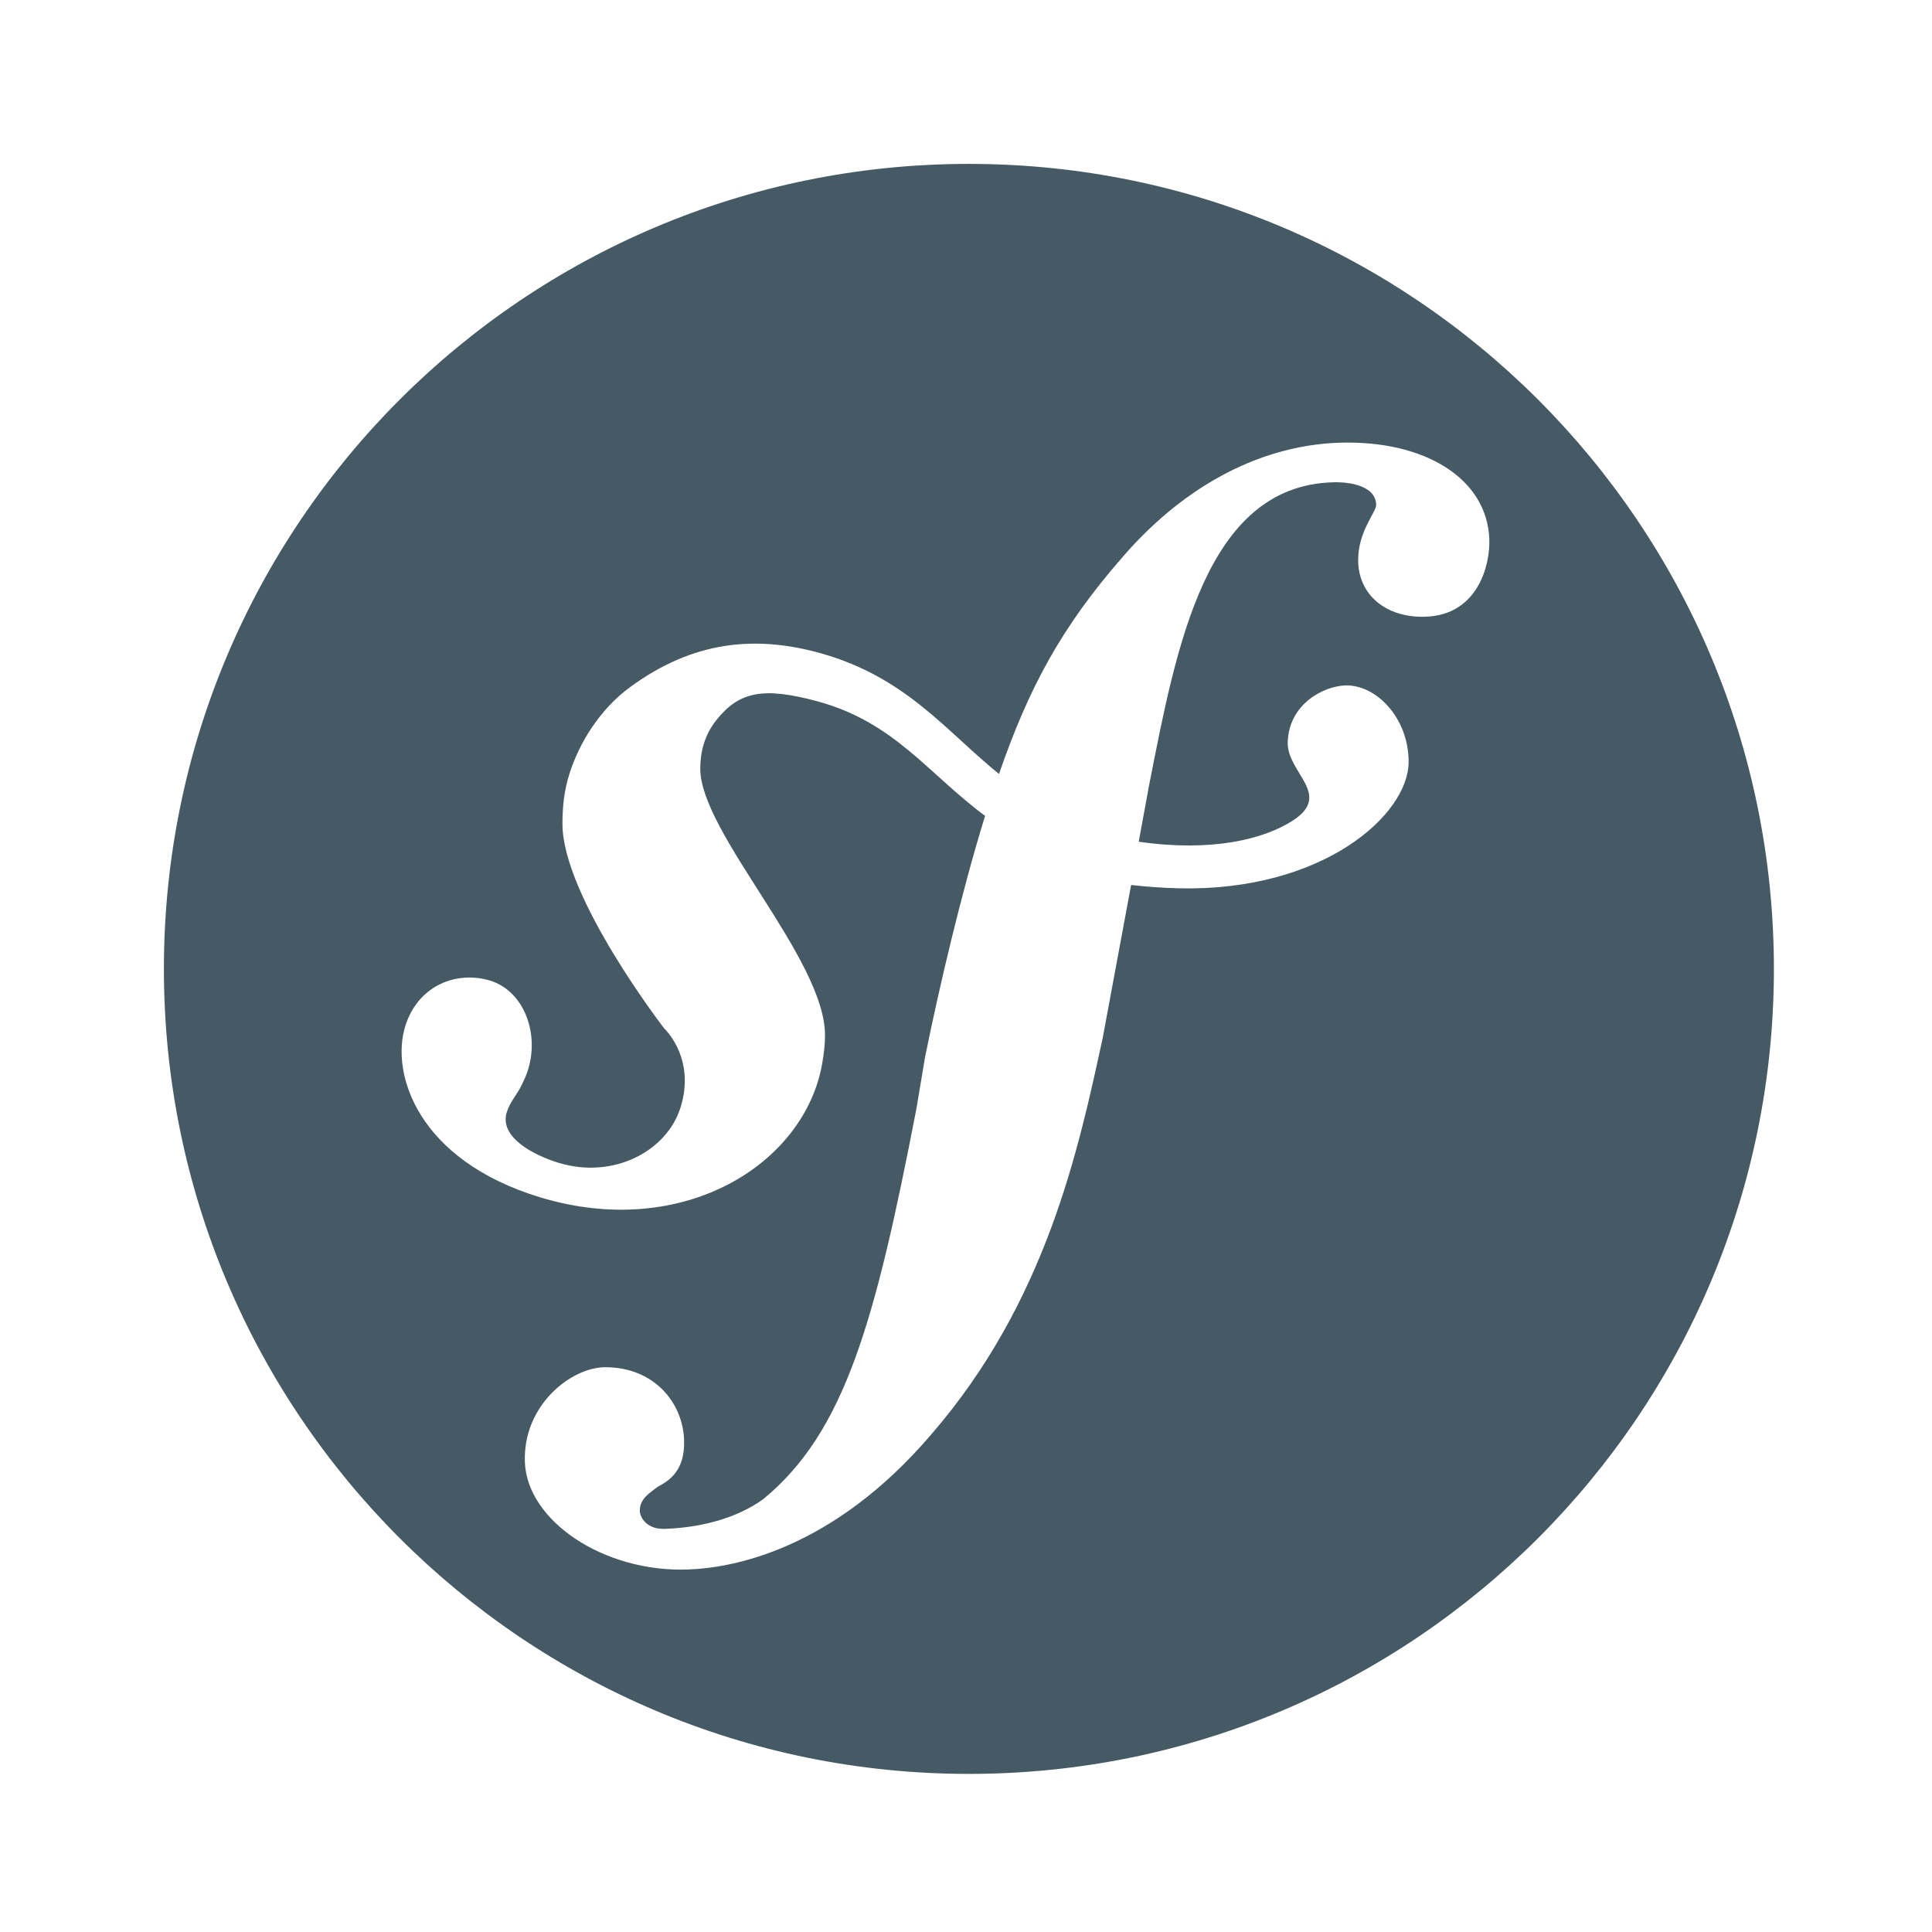
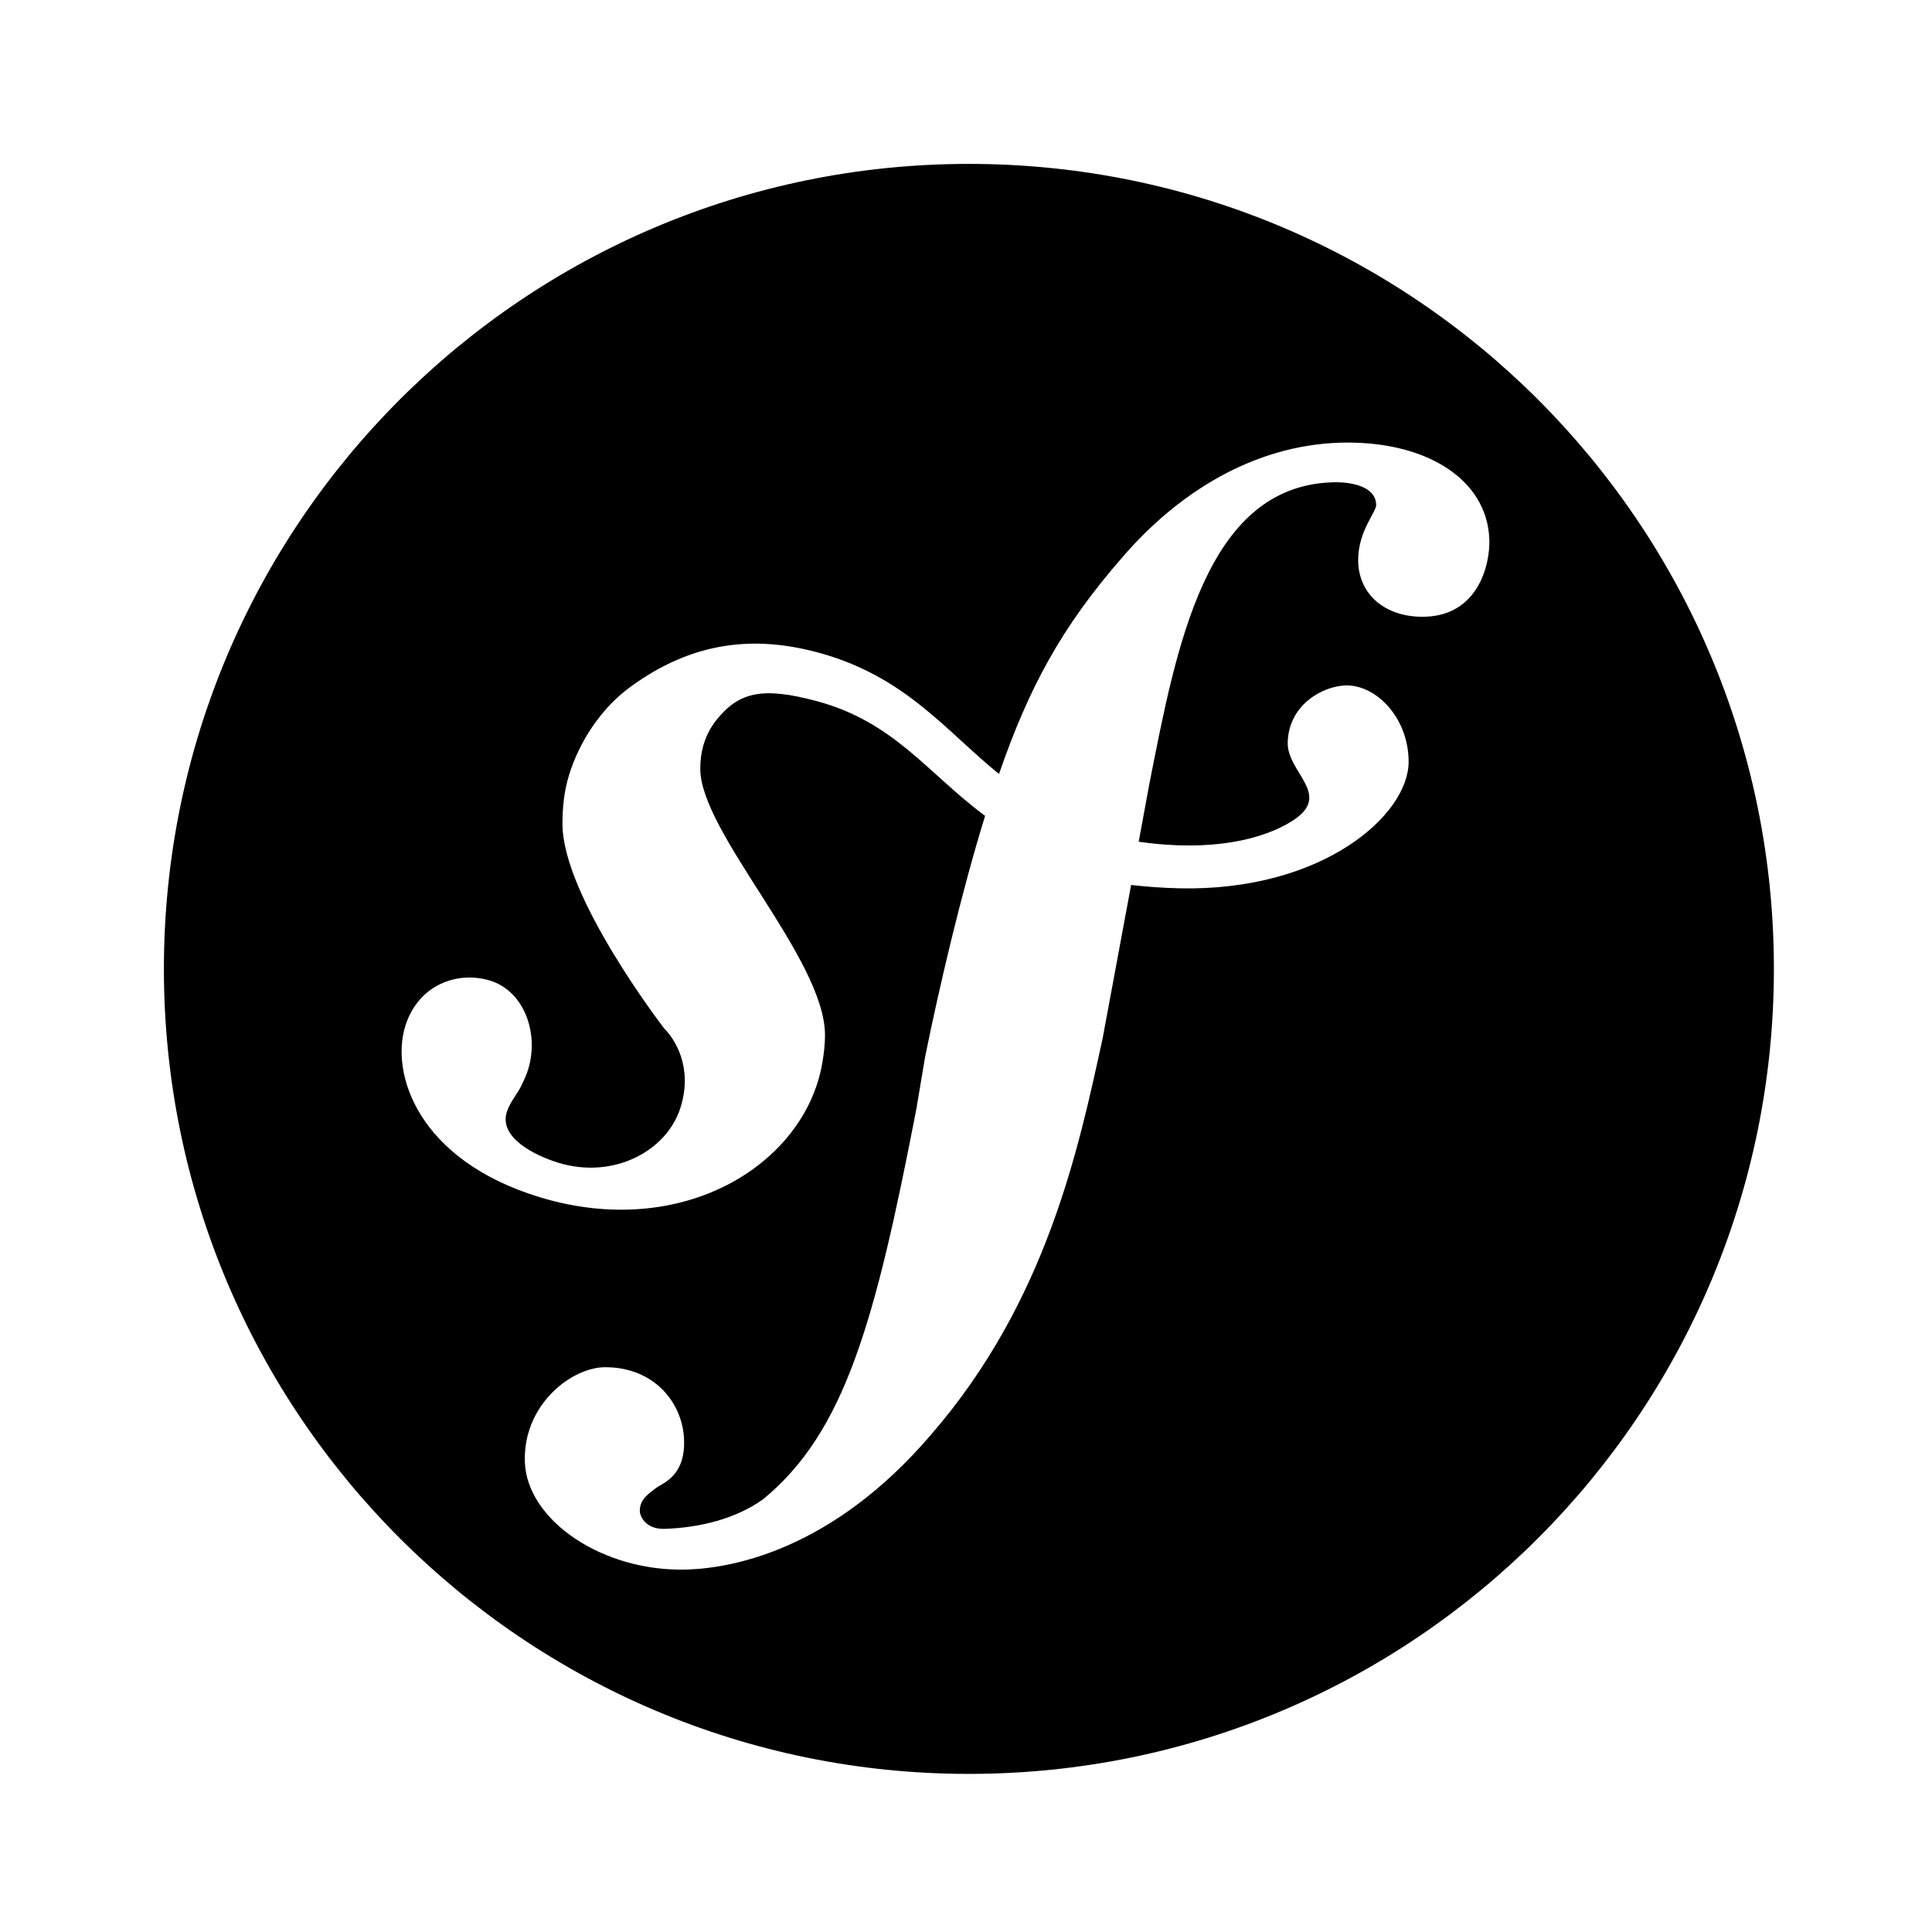
<svg xmlns="http://www.w3.org/2000/svg" viewBox="0 0 48 48" width="480px" height="480px">
-   <path fill="#455a64" d="M24.072,4.072c-11.046,0-20,8.954-20,20c0,11.046,8.954,20,20,20c11.046,0,20-8.954,20-20 C44.072,13.026,35.118,4.072,24.072,4.072z M35.416,15.322c-0.971,0.034-1.673-0.538-1.673-1.408c0-0.723,0.453-1.191,0.448-1.374 c-0.019-0.547-0.86-0.569-1.089-0.557c-3.15,0.101-3.877,4.096-4.549,7.505l-0.262,1.424c1.814,0.262,3.102-0.06,3.821-0.52 c1.012-0.647-0.14-1.193-0.119-1.948c0.026-0.951,0.888-1.399,1.438-1.415c0.77-0.018,1.566,0.816,1.566,1.897 c0,1.321-2.133,3.22-5.69,3.144c-0.434-0.01-0.831-0.04-1.205-0.083l-0.706,3.803c-0.601,2.766-1.4,6.546-4.256,9.844 c-2.453,2.876-4.943,3.324-6.059,3.36c-2.086,0.071-3.992-1.212-4.041-2.675c-0.048-1.419,1.161-2.351,1.997-2.351 c1.221,0,1.928,0.888,1.959,1.807c0.028,0.775-0.383,1.017-0.654,1.163c-0.182,0.144-0.456,0.29-0.446,0.61 c0.007,0.137,0.156,0.451,0.619,0.436c0.882-0.03,1.775-0.254,2.446-0.737c2.032-1.67,2.782-4.403,3.807-9.701l0.215-1.283 c0.349-1.724,0.9-4.08,1.491-5.993c-1.433-1.064-2.26-2.337-4.187-2.852c-1.321-0.353-1.918-0.24-2.484,0.466 c-0.301,0.375-0.405,0.801-0.405,1.215c0,1.59,3.099,4.722,3.099,6.62c0,0.224-0.026,0.454-0.068,0.694 c-0.428,2.498-3.446,4.415-7.014,3.333c-3.045-0.927-3.713-3.079-3.346-4.252c0.322-1.03,1.291-1.377,2.104-1.132 c0.87,0.265,1.25,1.368,0.921,2.29c-0.03,0.083-0.042,0.114-0.134,0.306c-0.101,0.22-0.288,0.414-0.369,0.672 c-0.197,0.628,0.678,1.074,1.287,1.26c1.363,0.414,2.691-0.289,3.03-1.376c0.312-0.999-0.14-1.696-0.407-1.964 c0,0-2.527-3.272-2.527-5.082c0-0.395,0.037-0.808,0.169-1.23c0.245-0.781,0.758-1.612,1.505-2.162 c1.575-1.158,3.132-1.302,4.764-0.84c2.11,0.6,3.093,1.93,4.408,2.993c0.736-2.128,1.539-3.637,3.074-5.394 c1.384-1.603,3.247-2.762,5.378-2.836c2.13-0.068,3.676,0.892,3.73,2.4C37.025,14.042,36.715,15.28,35.416,15.322z" />
+   <path fill="#000000" d="M24.072,4.072c-11.046,0-20,8.954-20,20c0,11.046,8.954,20,20,20c11.046,0,20-8.954,20-20 C44.072,13.026,35.118,4.072,24.072,4.072z M35.416,15.322c-0.971,0.034-1.673-0.538-1.673-1.408c0-0.723,0.453-1.191,0.448-1.374 c-0.019-0.547-0.86-0.569-1.089-0.557c-3.15,0.101-3.877,4.096-4.549,7.505l-0.262,1.424c1.814,0.262,3.102-0.06,3.821-0.52 c1.012-0.647-0.14-1.193-0.119-1.948c0.026-0.951,0.888-1.399,1.438-1.415c0.77-0.018,1.566,0.816,1.566,1.897 c0,1.321-2.133,3.22-5.69,3.144c-0.434-0.01-0.831-0.04-1.205-0.083l-0.706,3.803c-0.601,2.766-1.4,6.546-4.256,9.844 c-2.453,2.876-4.943,3.324-6.059,3.36c-2.086,0.071-3.992-1.212-4.041-2.675c-0.048-1.419,1.161-2.351,1.997-2.351 c1.221,0,1.928,0.888,1.959,1.807c0.028,0.775-0.383,1.017-0.654,1.163c-0.182,0.144-0.456,0.29-0.446,0.61 c0.007,0.137,0.156,0.451,0.619,0.436c0.882-0.03,1.775-0.254,2.446-0.737c2.032-1.67,2.782-4.403,3.807-9.701l0.215-1.283 c0.349-1.724,0.9-4.08,1.491-5.993c-1.433-1.064-2.26-2.337-4.187-2.852c-1.321-0.353-1.918-0.24-2.484,0.466 c-0.301,0.375-0.405,0.801-0.405,1.215c0,1.59,3.099,4.722,3.099,6.62c0,0.224-0.026,0.454-0.068,0.694 c-0.428,2.498-3.446,4.415-7.014,3.333c-3.045-0.927-3.713-3.079-3.346-4.252c0.322-1.03,1.291-1.377,2.104-1.132 c0.87,0.265,1.25,1.368,0.921,2.29c-0.03,0.083-0.042,0.114-0.134,0.306c-0.101,0.22-0.288,0.414-0.369,0.672 c-0.197,0.628,0.678,1.074,1.287,1.26c1.363,0.414,2.691-0.289,3.03-1.376c0.312-0.999-0.14-1.696-0.407-1.964 c0,0-2.527-3.272-2.527-5.082c0-0.395,0.037-0.808,0.169-1.23c0.245-0.781,0.758-1.612,1.505-2.162 c1.575-1.158,3.132-1.302,4.764-0.84c2.11,0.6,3.093,1.93,4.408,2.993c0.736-2.128,1.539-3.637,3.074-5.394 c1.384-1.603,3.247-2.762,5.378-2.836c2.13-0.068,3.676,0.892,3.73,2.4C37.025,14.042,36.715,15.28,35.416,15.322z" />
</svg>
